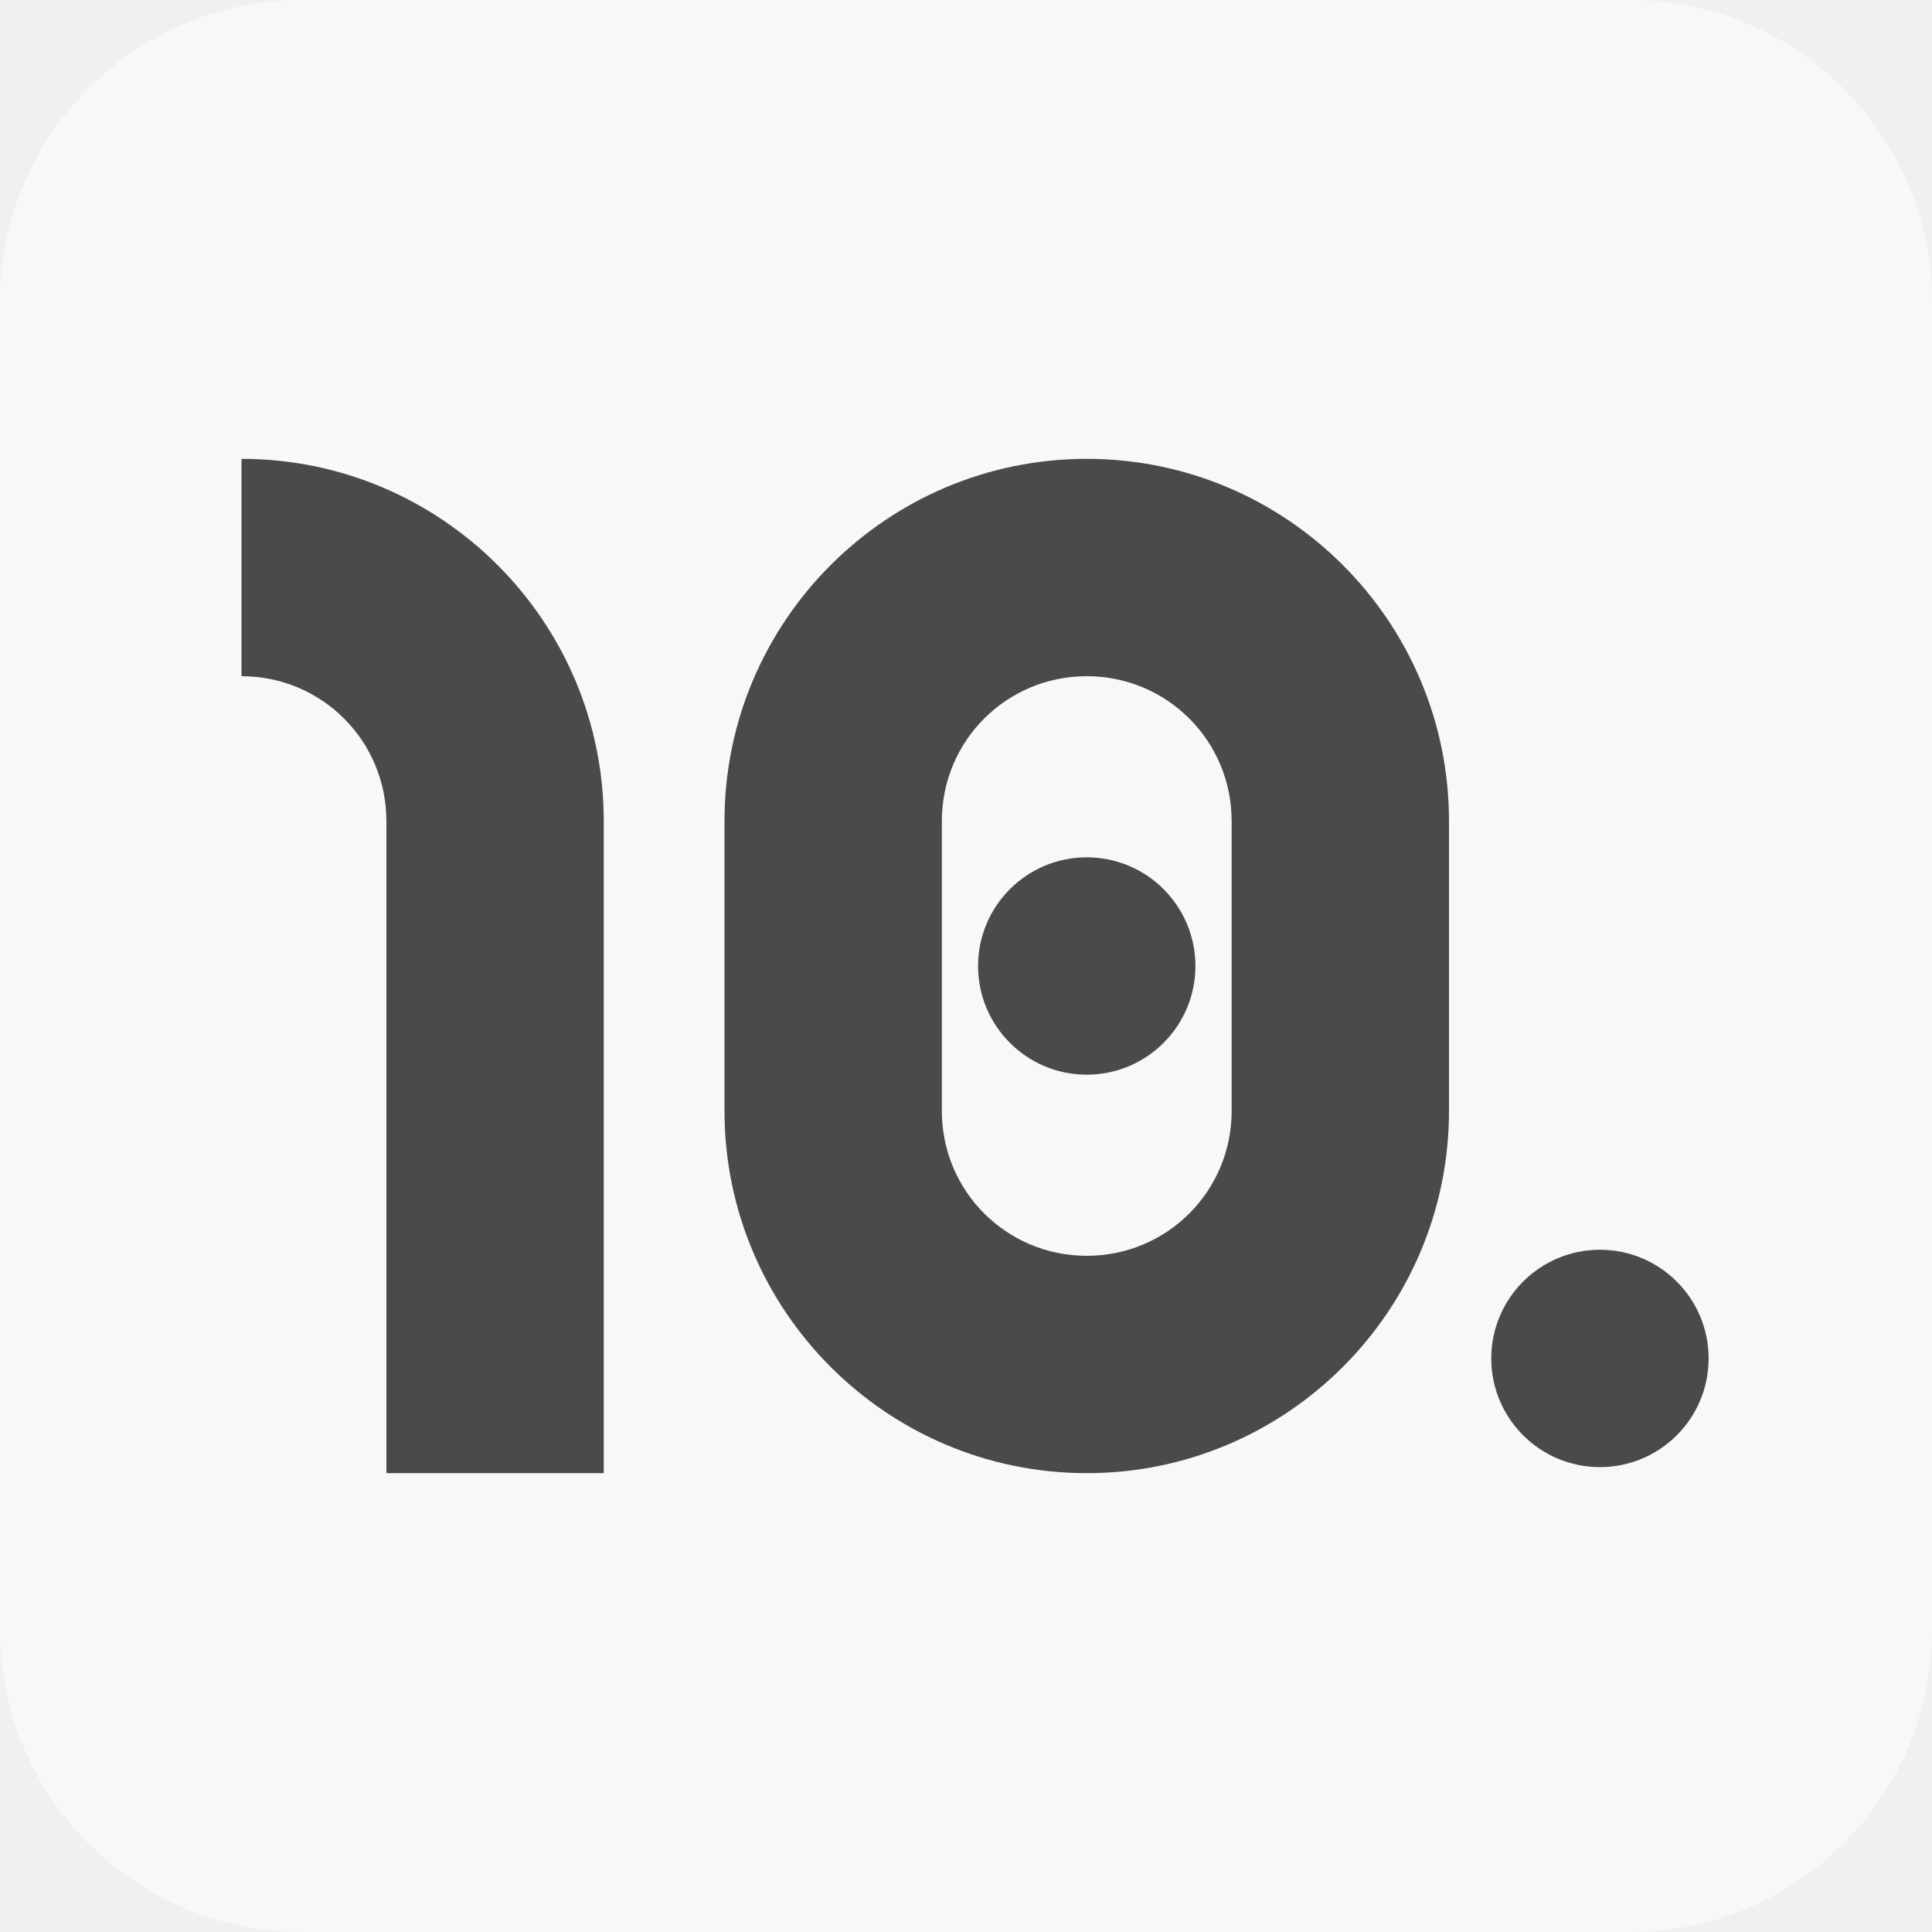
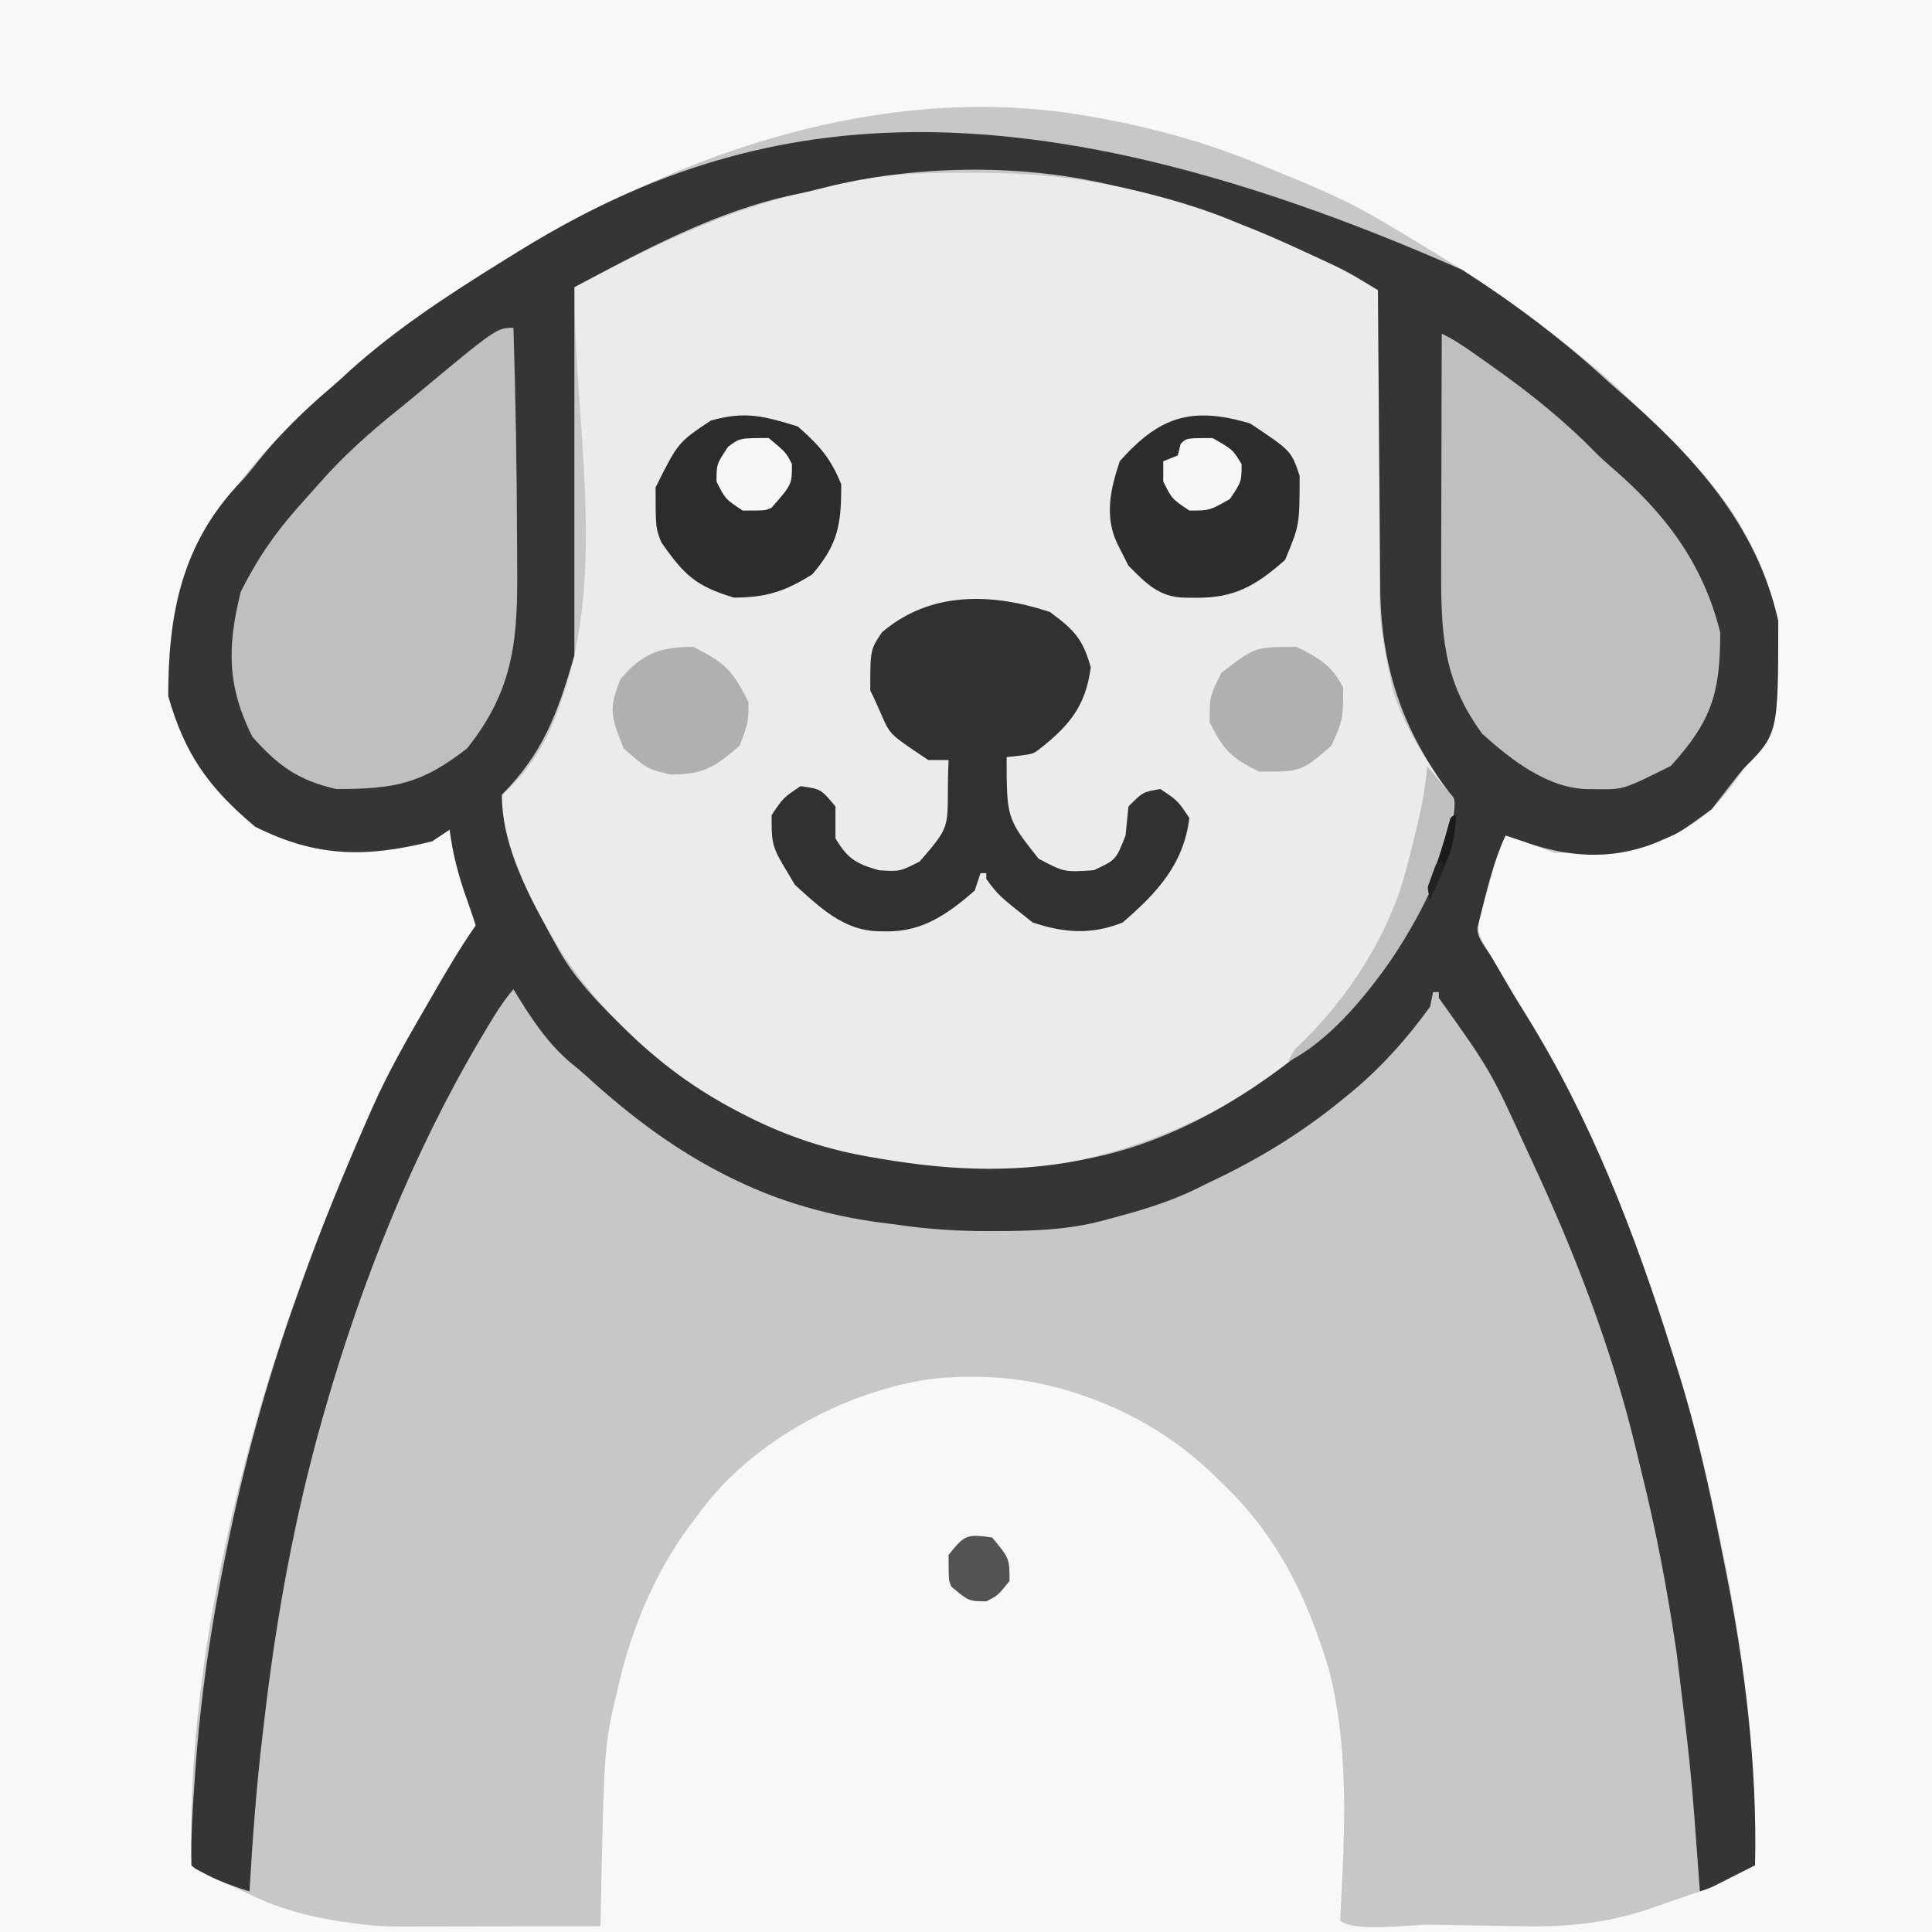
- <svg xmlns="http://www.w3.org/2000/svg" viewBox="0 0 32 32">
-   <rect width="32" height="32" fill="white" opacity="0.5" rx="5" />
-   <circle cx="26.5" cy="22.5" r="1.8" fill="#4a4a4b" />
-   <circle cx="18" cy="16" r="1.8" fill="#4a4a4b" />
-   <path d="M6.4 13.6c0-1.33-1.07-2.4-2.4-2.4V7.6c3.31 0 6 2.69 6 6v10.8H6.4V13.6Zm11.6-6c-3.31 0-6 2.69-6 6v4.8c0 3.31 2.69 6 6 6s6-2.69 6-6v-4.8c0-3.31-2.69-6-6-6Zm2.4 10.8c0 1.33-1.07 2.4-2.4 2.4s-2.4-1.07-2.4-2.4v-4.8c0-1.33 1.07-2.4 2.4-2.4s2.4 1.07 2.4 2.4v4.8Z" fill="#4a4a4b" />
+ <svg xmlns="http://www.w3.org/2000/svg" id="svg" version="1.1" style="display: block;" viewBox="0 0 666 666">
+   <path d="M0 0 C219.78 0 439.56 0 666 0 C666 219.78 666 439.56 666 666 C446.22 666 226.44 666 0 666 C0 446.22 0 226.44 0 0 Z " transform="translate(0,0)" style="fill: #c7c7c7;" />
+   <path d="M0 0 C219.78 0 439.56 0 666 0 C666 219.78 666 439.56 666 666 C446.22 666 226.44 666 0 666 C0 446.22 0 226.44 0 0 Z M220 65 C218.983 65.466 217.966 65.933 216.917 66.413 C172.865 86.667 133.985 114.582 99 148 C98.185 148.772 97.371 149.544 96.531 150.34 C91.626 155.099 87.339 160.305 83.094 165.646 C82.077 166.905 81.024 168.136 79.969 169.363 C62.04 190.529 58 212.158 58 240 C64.15 259.328 71.907 272.394 88 285 C109.059 295.53 126.041 295.74 149 290 C150.98 288.68 152.96 287.36 155 286 C155.159 287.004 155.317 288.008 155.48 289.043 C156.85 297.229 158.706 304.667 161.914 312.328 C162.825 314.57 163.447 316.656 164 319 C163.572 319.663 163.145 320.326 162.704 321.009 C155.783 331.799 149.369 342.878 143 354 C142.461 354.939 141.922 355.878 141.367 356.845 C133.213 371.14 126.319 385.814 120 401 C119.764 401.564 119.529 402.127 119.286 402.708 C108.382 428.792 98.59 455.404 90.5 482.5 C90.21 483.469 89.921 484.438 89.622 485.436 C75.138 535.522 64.653 590.658 66 643 C71.216 645.987 76.428 648.739 81.957 651.105 C83.26 651.676 84.55 652.281 85.816 652.93 C97.417 658.616 109.25 661.377 122 663 C122.559 663.08 123.119 663.161 123.695 663.243 C128.483 663.901 133.147 664.139 137.977 664.114 C139.105 664.114 139.105 664.114 140.256 664.114 C142.712 664.113 145.169 664.106 147.625 664.098 C149.34 664.096 151.055 664.094 152.77 664.093 C157.261 664.09 161.752 664.08 166.244 664.069 C170.836 664.058 175.428 664.054 180.02 664.049 C189.013 664.038 198.007 664.021 207 664 C207.01 663.501 207.02 663.003 207.03 662.489 C208.241 601.628 208.241 601.628 213 582 C213.175 581.24 213.349 580.481 213.529 579.698 C218.29 559.419 227.064 539.425 240 523 C240.7 522.058 241.4 521.115 242.098 520.172 C260.096 496.414 291.689 479.498 320.965 475.355 C335.059 473.872 349.276 474.469 363 478 C364.638 478.418 364.638 478.418 366.309 478.844 C386.838 484.673 404.916 494.931 420 510 C421.21 511.195 422.419 512.391 423.629 513.586 C440.234 530.062 450.049 549.814 457 572 C457.329 573.045 457.657 574.091 457.996 575.168 C458.813 578.101 459.439 581.007 460 584 C460.201 585.067 460.201 585.067 460.406 586.156 C464.913 611.14 463.212 636.772 462 662 C466.247 666.247 486.632 663.402 492.733 663.495 C497.336 663.565 501.94 663.64 506.543 663.724 C510.998 663.805 515.452 663.875 519.907 663.938 C521.594 663.963 523.281 663.993 524.969 664.026 C540.825 664.337 555.066 662.836 570.062 657.5 C571.244 657.091 572.425 656.684 573.607 656.277 C575.767 655.533 577.924 654.781 580.078 654.021 C582.083 653.321 584.097 652.645 586.117 651.991 C588.566 651.149 590.783 650.225 593.086 649.055 C594.14 648.523 594.14 648.523 595.215 647.98 C595.928 647.616 596.641 647.251 597.375 646.875 C598.479 646.316 598.479 646.316 599.605 645.746 C601.406 644.834 603.204 643.919 605 643 C605.853 604.502 600.525 565.591 592.433 528.011 C591.979 525.904 591.53 523.795 591.082 521.687 C587.233 503.704 582.923 486.018 577.159 468.539 C576.094 465.306 575.069 462.062 574.047 458.816 C567.03 436.592 558.711 415.184 549 394 C548.668 393.275 548.336 392.551 547.994 391.804 C540.125 374.679 531.808 358.256 521.539 342.429 C518.791 338.092 516.242 333.64 513.688 329.188 C513.213 328.361 512.738 327.535 512.249 326.684 C509.201 321.37 509.117 320.272 510.724 314.314 C511.465 311.621 512.209 308.928 512.956 306.237 C513.277 305.079 513.596 303.922 513.913 302.763 C514.374 301.081 514.841 299.4 515.309 297.719 C515.585 296.718 515.861 295.717 516.146 294.686 C516.907 292.291 517.802 290.201 519 288 C524.728 289.858 530.329 291.938 536 294 C556.938 294 574.643 292.811 590.348 278.695 C595.539 273.369 599.753 267.087 604 261 C604.66 260.67 605.32 260.34 606 260 C614.049 232.404 616.074 211.056 603.059 186.711 C602.376 185.472 601.69 184.235 601 183 C600.182 181.534 600.182 181.534 599.348 180.039 C591.494 166.944 580.467 156.292 569.75 145.562 C569.231 145.042 568.712 144.522 568.177 143.986 C562.297 138.107 556.373 132.35 550 127 C549.403 126.497 548.807 125.993 548.192 125.474 C531.667 111.656 514.396 99.199 496 88 C494.744 87.23 494.744 87.23 493.462 86.444 C487.677 82.902 481.859 79.42 476 76 C475.367 75.629 474.735 75.258 474.083 74.876 C461.656 67.678 448.278 62.397 435 57 C434.225 56.683 433.45 56.365 432.651 56.038 C414.134 48.521 394.682 43.345 375 40 C374.343 39.888 373.686 39.776 373.01 39.661 C320.975 31.043 267.353 43.032 220 65 Z " transform="translate(0,0)" style="fill: #f8f8f8;" />
+   <path d="M0 0 C1.036 -0 2.072 -0 3.139 -0.001 C19.419 0.036 34.999 1.257 50.938 4.625 C51.938 4.835 52.939 5.045 53.97 5.261 C66.656 8.024 79.682 11.322 91.565 16.643 C93.715 17.587 95.893 18.44 98.078 19.297 C103.839 21.592 109.484 24.115 115.125 26.688 C116.107 27.127 117.09 27.567 118.102 28.02 C123.833 30.632 129.318 33.475 134.767 36.628 C135.406 36.996 136.046 37.364 136.704 37.743 C138.262 38.639 139.819 39.538 141.375 40.438 C141.38 41.297 141.38 41.297 141.385 42.173 C141.467 56.182 141.559 70.191 141.663 84.2 C141.712 90.975 141.759 97.749 141.797 104.524 C141.83 110.437 141.87 116.35 141.918 122.262 C141.943 125.386 141.965 128.51 141.978 131.633 C141.779 155.437 141.779 155.437 146.562 178.625 C146.775 179.279 146.988 179.933 147.208 180.606 C149.498 187.312 152.708 193.394 156.375 199.438 C156.836 200.202 156.836 200.202 157.307 200.982 C160.395 206.054 163.614 210.849 167.375 215.438 C167.375 234.468 156.945 254.896 146.375 270.438 C146.043 270.932 145.711 271.426 145.369 271.935 C120.574 308.349 75.892 333.244 33.375 341.438 C32.42 341.645 31.465 341.853 30.48 342.066 C3.234 347.282 -30.726 343.182 -56.625 333.438 C-57.235 333.22 -57.846 333.003 -58.475 332.779 C-99.037 318.288 -132.258 288.32 -150.77 249.613 C-155.949 238.284 -160.625 226.951 -160.625 214.438 C-159.676 213.592 -158.727 212.746 -157.75 211.875 C-149.846 204.052 -144.261 194.357 -140.75 183.938 C-140.481 183.146 -140.211 182.355 -139.934 181.539 C-139.669 180.753 -139.405 179.966 -139.133 179.156 C-138.892 178.444 -138.651 177.732 -138.403 176.998 C-125.072 133.115 -135.625 85.3 -135.625 39.438 C-109.107 25.481 -83.028 12.432 -53.598 6.102 C-50.719 5.458 -47.879 4.722 -45.027 3.965 C-30.044 0.258 -15.374 -0.015 0 0 Z " transform="translate(333.625,59.5625)" style="fill: #ebebeb;" />
+   <path d="M0 0 C0.669 0.432 1.337 0.863 2.026 1.308 C18.78 12.137 34.691 24.201 49.418 37.664 C50.832 38.944 52.253 40.217 53.7 41.46 C79.02 63.214 101.574 87.584 109 121 C109 160 109 160 97 172 C96.01 173.163 95.041 174.344 94.105 175.551 C93.625 176.166 93.145 176.782 92.65 177.416 C92.168 178.042 91.685 178.668 91.188 179.312 C90.434 180.28 90.434 180.28 89.666 181.268 C88.441 182.843 87.22 184.421 86 186 C75 194 75 194 69.438 196.375 C68.405 196.816 67.372 197.257 66.309 197.711 C51.132 203.624 36.09 202.487 21 197 C19.003 196.323 17.005 195.65 15 195 C10.729 204.281 8.464 214.125 6 224 C5.813 224.747 5.627 225.493 5.434 226.262 C4.552 229.793 8.522 234.062 10.295 237.109 C10.935 238.208 11.574 239.308 12.212 240.408 C15.424 245.941 18.636 251.467 22.039 256.887 C44.408 292.614 59.781 332.809 72.337 372.885 C72.975 374.92 73.618 376.953 74.261 378.986 C80.769 399.657 85.408 420.617 89.58 441.87 C89.97 443.847 90.366 445.823 90.766 447.798 C97.527 481.284 101.758 515.8 101 550 C98.397 551.316 95.793 552.627 93.188 553.938 C92.45 554.311 91.712 554.684 90.951 555.068 C90.239 555.426 89.527 555.784 88.793 556.152 C88.138 556.482 87.484 556.812 86.809 557.152 C85 558 85 558 82 559 C81.938 558.167 81.938 558.167 81.875 557.317 C78.926 517.054 78.926 517.054 74 477 C73.843 475.944 73.843 475.944 73.683 474.867 C70.63 454.454 66.842 434.318 61.822 414.295 C61.075 411.299 60.356 408.298 59.645 405.293 C51.439 371.42 38.714 338.529 24 307 C23.565 306.064 23.131 305.128 22.683 304.163 C9.855 276.051 9.855 276.051 -8 251 C-8 250.34 -8 249.68 -8 249 C-8.66 249 -9.32 249 -10 249 C-10.33 250.65 -10.66 252.3 -11 254 C-19.176 265.342 -29.038 276.304 -40 285 C-41.338 286.094 -41.338 286.094 -42.703 287.211 C-56.058 297.947 -70.705 306.884 -86.208 314.15 C-87.88 314.943 -89.531 315.769 -91.18 316.609 C-100.743 321.33 -110.714 324.283 -121 327 C-121.772 327.215 -122.544 327.429 -123.339 327.65 C-135.905 331.044 -148.38 331.367 -161.312 331.375 C-162.118 331.377 -162.923 331.379 -163.752 331.381 C-174.078 331.378 -184.128 330.733 -194.345 329.239 C-196.53 328.924 -198.719 328.661 -200.91 328.395 C-217.704 326.132 -234.717 321.407 -250 314 C-250.614 313.704 -251.229 313.409 -251.862 313.104 C-270.299 304.118 -286.606 291.898 -301.695 278.078 C-303.608 276.354 -305.555 274.735 -307.562 273.125 C-315.66 266.208 -321.559 257.045 -327 248 C-330.82 252.456 -333.756 257.338 -336.75 262.375 C-337.283 263.271 -337.816 264.166 -338.365 265.089 C-361.701 304.545 -379.387 349.017 -392 393 C-392.291 394.012 -392.582 395.024 -392.881 396.067 C-402.395 429.713 -408.733 464.266 -412.764 498.972 C-412.991 500.923 -413.224 502.874 -413.459 504.824 C-415.622 522.843 -416.934 540.888 -418 559 C-423.036 557.404 -427.863 555.761 -432.562 553.312 C-433.409 552.876 -434.256 552.439 -435.129 551.988 C-437 551 -437 551 -438 550 C-438.248 539.781 -437.53 529.625 -436.812 519.438 C-436.748 518.517 -436.683 517.596 -436.617 516.647 C-435.321 498.603 -433.088 480.82 -430 463 C-429.899 462.417 -429.799 461.834 -429.695 461.233 C-428.288 453.122 -426.699 445.055 -425 437 C-424.875 436.404 -424.749 435.808 -424.62 435.194 C-418.636 406.785 -410.854 379.323 -401 352 C-400.621 350.935 -400.243 349.87 -399.853 348.773 C-393.002 329.521 -385.191 310.718 -377 292 C-376.409 290.643 -376.409 290.643 -375.805 289.258 C-370.127 276.342 -363.071 264.193 -356 252 C-355.516 251.162 -355.033 250.325 -354.535 249.462 C-349.923 241.482 -345.293 233.553 -340 226 C-341.044 222.84 -342.105 219.69 -343.219 216.555 C-345.963 208.728 -347.969 201.26 -349 193 C-350.98 194.32 -352.96 195.64 -355 197 C-377.959 202.74 -394.941 202.53 -416 192 C-432.358 178.158 -440.251 167.015 -446 147 C-446 118.577 -441.252 94.327 -421.23 73.375 C-418.936 70.932 -416.883 68.384 -414.812 65.75 C-407.477 56.575 -398.864 48.203 -389.902 40.625 C-387.651 38.702 -385.489 36.694 -383.312 34.688 C-367.433 20.401 -349.335 8.546 -331.2 -2.642 C-329.22 -3.864 -327.246 -5.097 -325.273 -6.332 C-249.187 -53.466 -160.056 -70.743 0 0 Z M-222.014 -27.773 C-224.734 -27.069 -227.45 -26.467 -230.203 -25.91 C-257.065 -20.273 -282.043 -6.777 -306 6 C-306 47.91 -306 89.82 -306 133 C-312.035 153.692 -316.835 166.467 -331 181 C-331 196.885 -323.573 212.231 -316 226 C-315.495 226.938 -315.495 226.938 -314.979 227.895 C-313.978 229.749 -312.962 231.595 -311.938 233.438 C-311.5 234.234 -311.5 234.234 -311.053 235.047 C-305.756 244.307 -298.463 251.916 -290.938 259.375 C-290.474 259.835 -290.011 260.296 -289.534 260.77 C-276.816 273.372 -263.977 282.858 -248 291 C-247.333 291.34 -246.666 291.681 -245.979 292.032 C-232.215 298.959 -218.211 303.493 -203 306 C-202.013 306.169 -201.027 306.338 -200.01 306.513 C-175.174 310.705 -151.794 311.546 -127 306 C-126.003 305.784 -126.003 305.784 -124.985 305.563 C-94.407 298.695 -65.735 279.997 -43 259 C-42.448 258.493 -41.896 257.986 -41.327 257.464 C-21.547 239.113 -9.766 214.83 -3 189 C-2.284 182.532 -2.284 182.532 -4.434 180.156 C-20.652 158.658 -28.055 136.362 -28.205 109.4 C-28.215 108.287 -28.225 107.173 -28.235 106.026 C-28.262 103.006 -28.283 99.986 -28.303 96.966 C-28.325 93.798 -28.353 90.629 -28.379 87.461 C-28.429 81.476 -28.474 75.491 -28.517 69.506 C-28.567 62.686 -28.622 55.866 -28.677 49.046 C-28.791 35.031 -28.897 21.016 -29 7 C-30.592 6.036 -32.185 5.074 -33.778 4.113 C-34.665 3.577 -35.552 3.041 -36.466 2.489 C-39.49 0.712 -42.56 -0.838 -45.75 -2.289 C-46.334 -2.56 -46.917 -2.83 -47.519 -3.109 C-48.734 -3.671 -49.95 -4.23 -51.168 -4.787 C-53 -5.625 -54.829 -6.472 -56.656 -7.32 C-63.364 -10.42 -70.112 -13.32 -77 -16 C-78.017 -16.42 -79.034 -16.84 -80.082 -17.273 C-94.117 -22.936 -108.781 -26.672 -123.562 -29.812 C-124.525 -30.019 -125.487 -30.226 -126.478 -30.439 C-156.968 -36.67 -191.97 -35.694 -222.014 -27.773 Z " transform="translate(504,93)" style="fill: #353535;" />
+   <path d="M0 0 C0.756 24.138 1.147 48.278 1.232 72.427 C1.242 75.247 1.26 78.068 1.283 80.888 C1.484 105.855 0.841 123.948 -16 145 C-31.559 157.101 -40.668 159 -61 159 C-74.105 156.088 -81.142 150.965 -90 141 C-98.614 123.772 -98.817 110.266 -94 91 C-87.509 78.019 -80.757 68.883 -71.238 58.461 C-69.76 56.836 -68.299 55.195 -66.855 53.539 C-58.639 44.153 -49.416 35.971 -39.699 28.172 C-37.919 26.739 -36.15 25.291 -34.395 23.828 C-5.792 0 -5.792 0 0 0 Z " transform="translate(177,113)" style="fill: #bfbfbf;" />
+   <path d="M0 0 C3.492 1.695 6.638 3.714 9.812 5.938 C10.657 6.527 10.657 6.527 11.52 7.129 C13.351 8.414 15.176 9.705 17 11 C17.614 11.436 18.228 11.871 18.861 12.32 C30.973 20.952 42.344 30.089 52.742 40.738 C54.742 42.742 56.784 44.603 58.938 46.438 C77.225 62.228 90.072 79.289 96 103 C96 123.723 93.15 133.434 79 149 C62.677 157.161 62.677 157.161 53.688 157.062 C52.619 157.053 51.55 157.044 50.449 157.035 C36.388 156.833 23.676 146.708 14 138 C0.361 119.547 -0.3 103.141 -0.195 80.859 C-0.192 78.522 -0.189 76.185 -0.187 73.848 C-0.181 68.356 -0.164 62.863 -0.144 57.371 C-0.122 51.109 -0.111 44.848 -0.101 38.587 C-0.08 25.724 -0.045 12.862 0 0 Z " transform="translate(497,115)" style="fill: #bfbfbf;" />
+   <path d="M0 0 C8.396 6.297 11.163 9.069 14 19 C12.286 32.708 6.177 39.536 -3.988 47.461 C-6 49 -6 49 -15 50 C-14.954 71.109 -14.954 71.109 -4 85 C4.882 89.677 4.882 89.677 15 89 C22.693 85.462 22.693 85.462 26 77 C26.33 73.7 26.66 70.4 27 67 C32 62 32 62 38 61 C44 65 44 65 48 71 C45.996 87.032 36.766 96.869 25 107 C14.297 111.281 4.926 110.642 -6 107 C-17.706 97.774 -17.706 97.774 -22 92 C-22 91.34 -22 90.68 -22 90 C-22.66 90 -23.32 90 -24 90 C-24.66 91.98 -25.32 93.96 -26 96 C-35.099 103.962 -43.962 110.227 -56.312 110.062 C-57.637 110.049 -57.637 110.049 -58.988 110.035 C-71.285 109.82 -79.443 101.701 -88 94 C-89.149 92.064 -90.295 90.127 -91.438 88.188 C-91.763 87.64 -92.088 87.093 -92.424 86.529 C-96.11 80.259 -96 78.025 -96 70 C-92 64 -92 64 -86 60 C-79 61 -79 61 -74 67 C-74 70.63 -74 74.26 -74 78 C-69.78 85.034 -66.918 86.738 -59 89 C-51.803 89.46 -51.803 89.46 -45 86 C-32.685 71.926 -36.023 74.521 -35 51 C-37.31 51 -39.62 51 -42 51 C-55.118 42.255 -55.118 42.255 -57.84 36.102 C-58.383 34.876 -58.383 34.876 -58.938 33.625 C-59.477 32.407 -59.477 32.407 -60.027 31.164 C-60.657 29.763 -61.313 28.374 -62 27 C-62 13 -62 13 -58 7 C-41.568 -7.085 -20.416 -6.805 0 0 Z " transform="translate(362,211)" style="fill: #313131;" />
+   <path d="M0 0 C14.143 9.429 14.143 9.429 17 18 C17 35 17 35 12 47 C1.787 56.078 -5.673 60.197 -18.875 60.062 C-20.027 60.053 -21.18 60.044 -22.367 60.035 C-31.572 59.912 -36.019 54.981 -42 49 C-42.815 47.397 -43.627 45.793 -44.438 44.188 C-44.89 43.294 -45.342 42.401 -45.809 41.48 C-50.373 31.978 -48.189 22.566 -45 13 C-31.563 -2.117 -20.598 -6.179 0 0 Z " transform="translate(431,146)" style="fill: #2d2d2d;" />
+   <path d="M0 0 C7.523 6.582 11.421 11.052 15 20 C15 33.766 13.975 40.529 5 51 C-4.408 56.88 -10.894 59 -22 59 C-35.144 55.057 -39.096 51.291 -47 40 C-49 35 -49 35 -49 21 C-41.25 5.5 -41.25 5.5 -30 -2 C-18.25 -5.357 -11.813 -3.635 0 0 Z " transform="translate(275,147)" style="fill: #2c2c2c;" />
+   <path d="M0 0 C10.842 5.421 13.464 7.929 19 19 C19 26 19 26 16 34 C7.329 41.587 3.443 44 -8 44 C-16 42 -16 42 -24 35 C-28.273 24.318 -29.439 21.358 -25 11 C-17.441 2.182 -11.583 0 0 0 Z " transform="translate(239,223)" style="fill: #b0b0b0;" />
+   <path d="M0 0 C7.309 3.655 12.102 6.205 16 14 C16 25 16 25 12 34 C1.476 43.208 1.327 43 -13 43 C-22.639 38.18 -25.18 35.639 -30 26 C-30 17 -30 17 -26 9 C-14.429 0 -14.429 0 0 0 Z " transform="translate(447,223)" style="fill: #b0b0b0;" />
+   <path d="M0 0 C0.557 0.701 1.114 1.403 1.688 2.125 C4.082 5.12 6.537 8.062 9 11 C9 30.03 -1.43 50.458 -12 66 C-12.332 66.494 -12.664 66.988 -13.006 67.498 C-21.518 79.998 -34.274 95.137 -48 102 C-46 98 -46 98 -44.199 96.34 C-27.623 80.485 -13.412 58.837 -7.5 36.562 C-7.293 35.798 -7.086 35.033 -6.872 34.244 C-5.386 28.668 -4.026 23.065 -2.75 17.438 C-2.587 16.725 -2.424 16.012 -2.256 15.278 C-1.146 10.212 -0.485 5.161 0 0 Z " transform="translate(492,264)" style="fill: #bfbfbf;" />
+   <path d="M0 0 C7 4 7 4 10 9 C10 15 10 15 6 21 C-1 25 -1 25 -8 25 C-14 21 -14 21 -17 15 C-17 12.69 -17 10.38 -17 8 C-15.35 7.34 -13.7 6.68 -12 6 C-11.67 4.68 -11.34 3.36 -11 2 C-9 0 -9 0 0 0 Z " transform="translate(418,151)" style="fill: #f6f6f6;" />
+   <path d="M0 0 C6 5 6 5 8 9 C8 16 8 16 1 24 C-1 25 -1 25 -9 25 C-15 21 -15 21 -18 15 C-18 9 -18 9 -14 3 C-10 0 -10 0 0 0 Z " transform="translate(265,151)" style="fill: #f6f6f6;" />
+   <path d="M0 0 C6 7.2 6 7.2 6 15 C2 20 2 20 -2 22 C-8 22 -8 22 -14 17 C-15 15 -15 15 -15 6 C-9.521 -0.848 -8.814 -1.259 0 0 Z " transform="translate(342,530)" style="fill: #535353;" />
+   <path d="M0 0 C-1 11 -1 11 -9 29 C-10 25 -10 25 -9.266 23.305 C-6.22 16.02 -4.06 8.606 -2 1 C-1 0 -1 0 0 0 Z " transform="translate(502,281)" style="fill: #1a1a1a;" />
+   <path d="M0 0 C0.33 0.66 0.66 1.32 1 2 C-0.65 5.63 -2.3 9.26 -4 13 C-5 9 -5 9 -2 1 C-1.34 0.67 -0.68 0.34 0 0 Z " transform="translate(497,297)" style="fill: #232323;" />
</svg>
